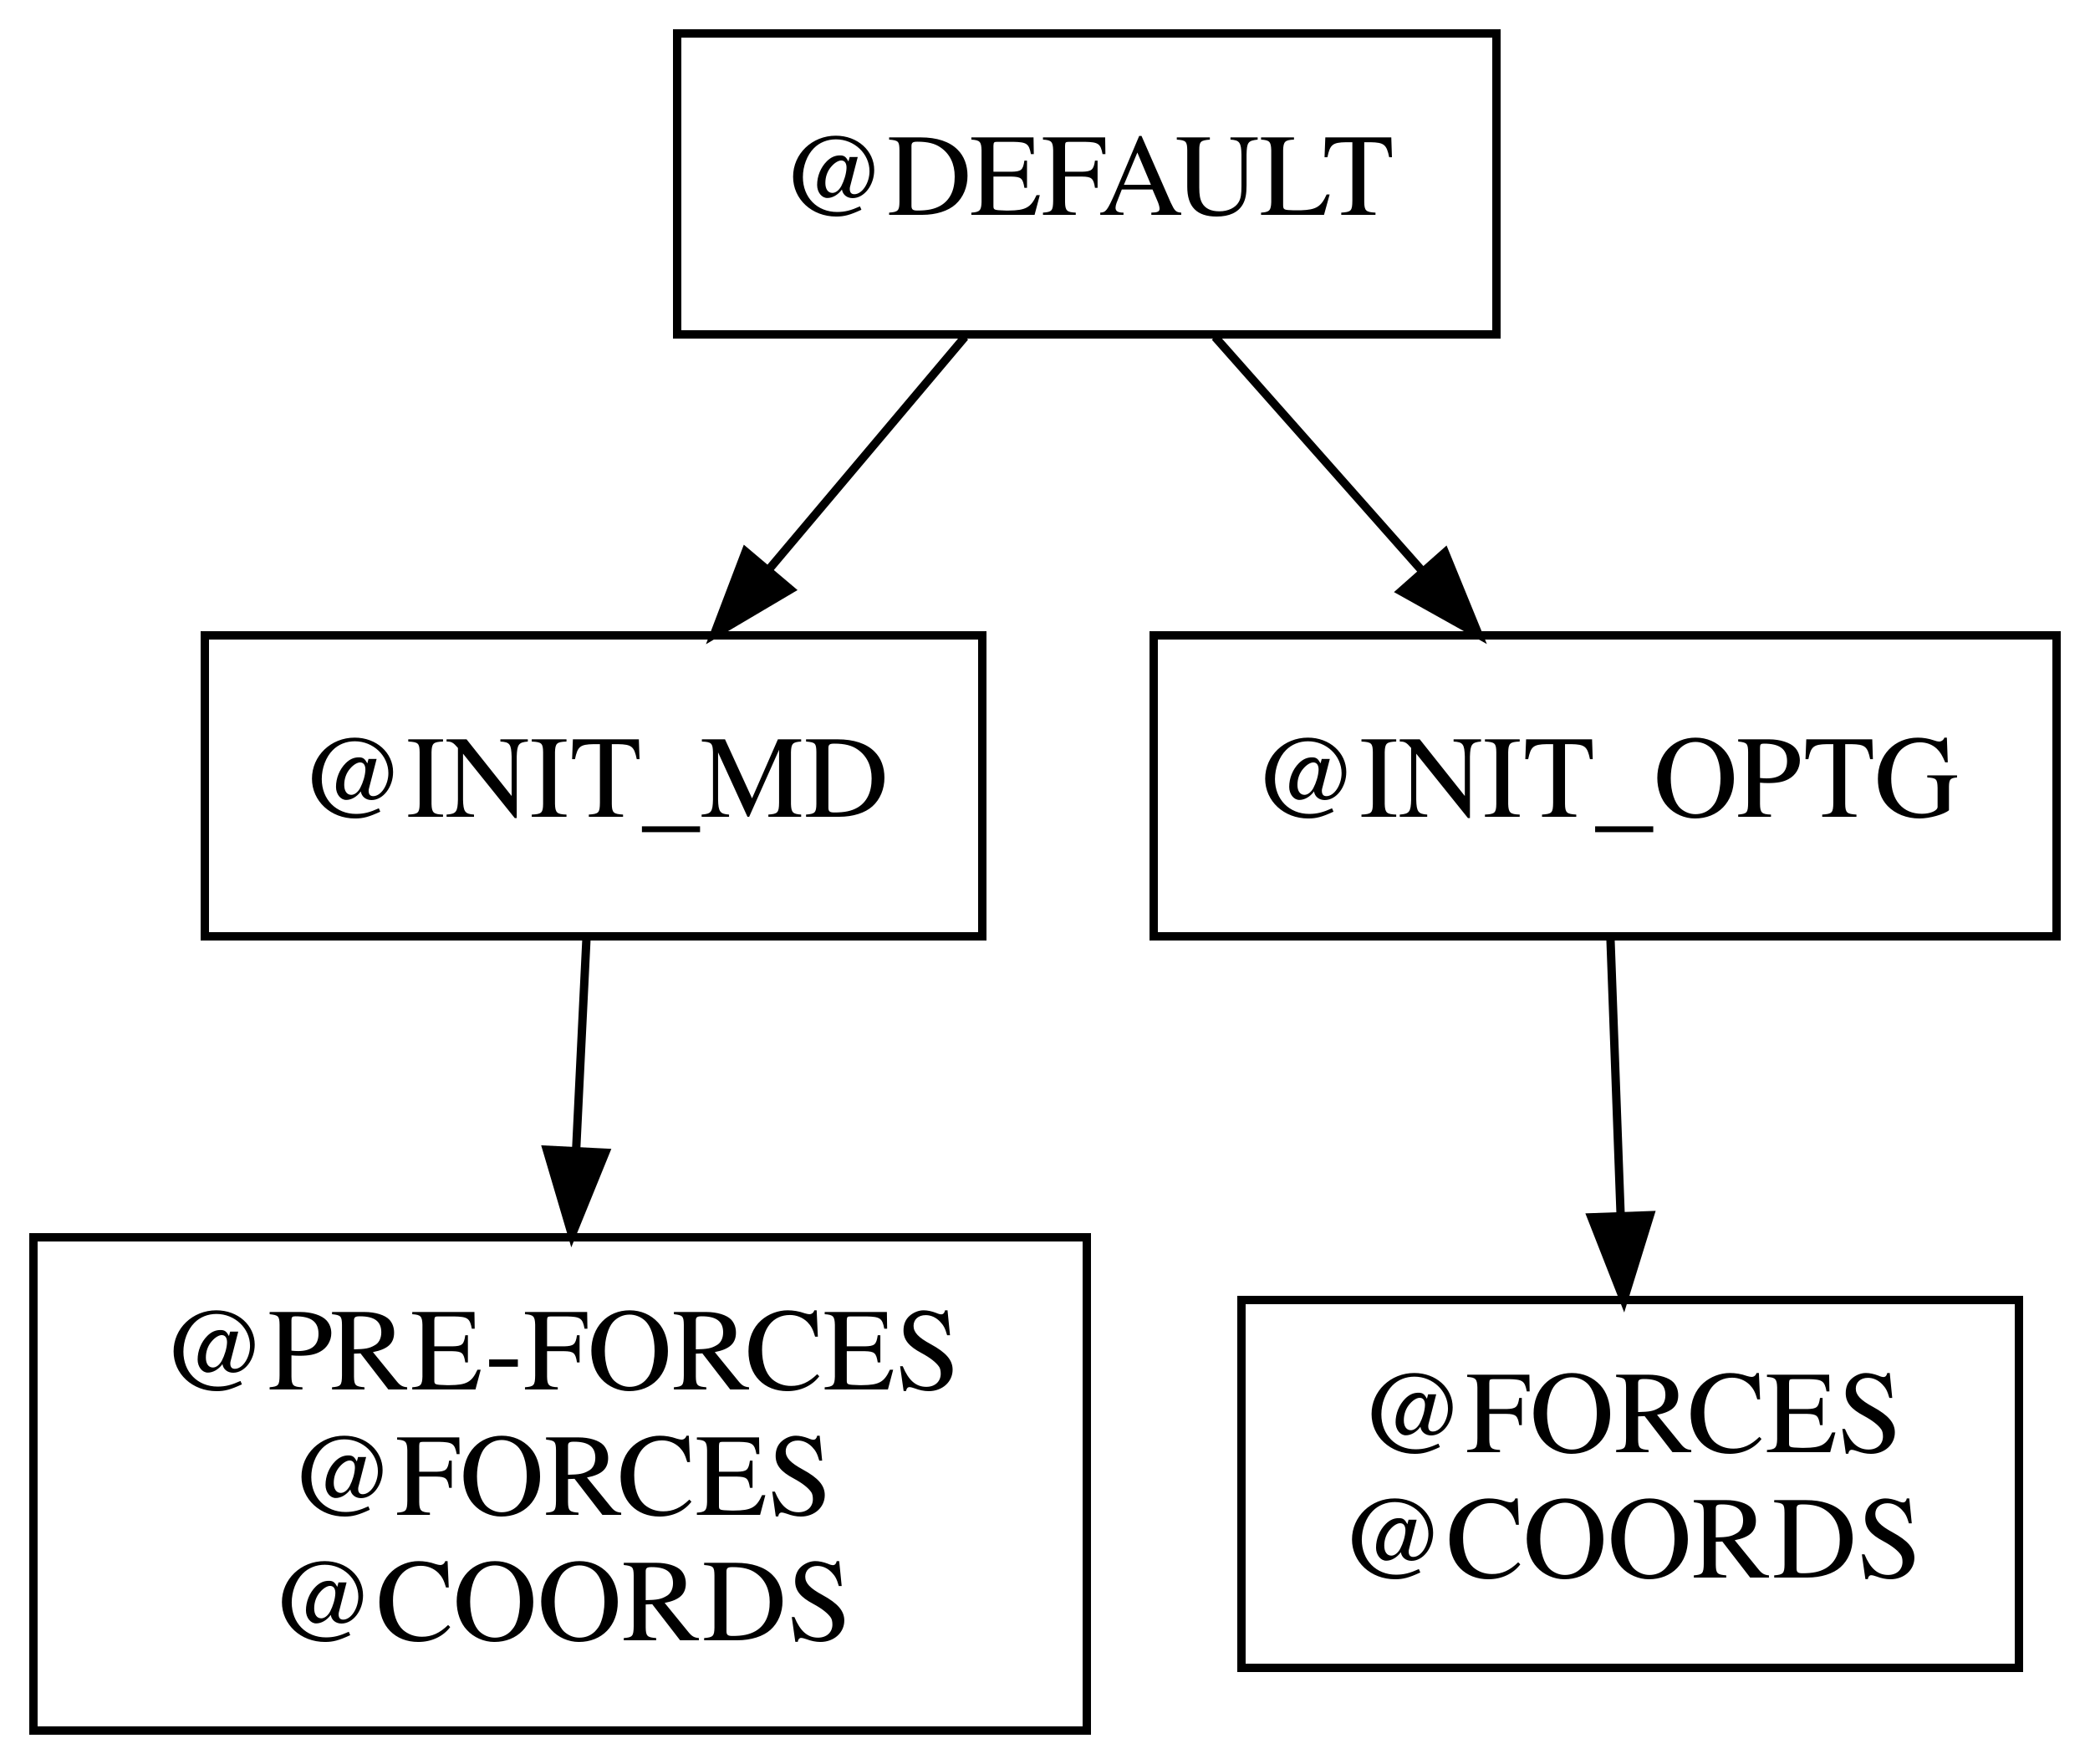
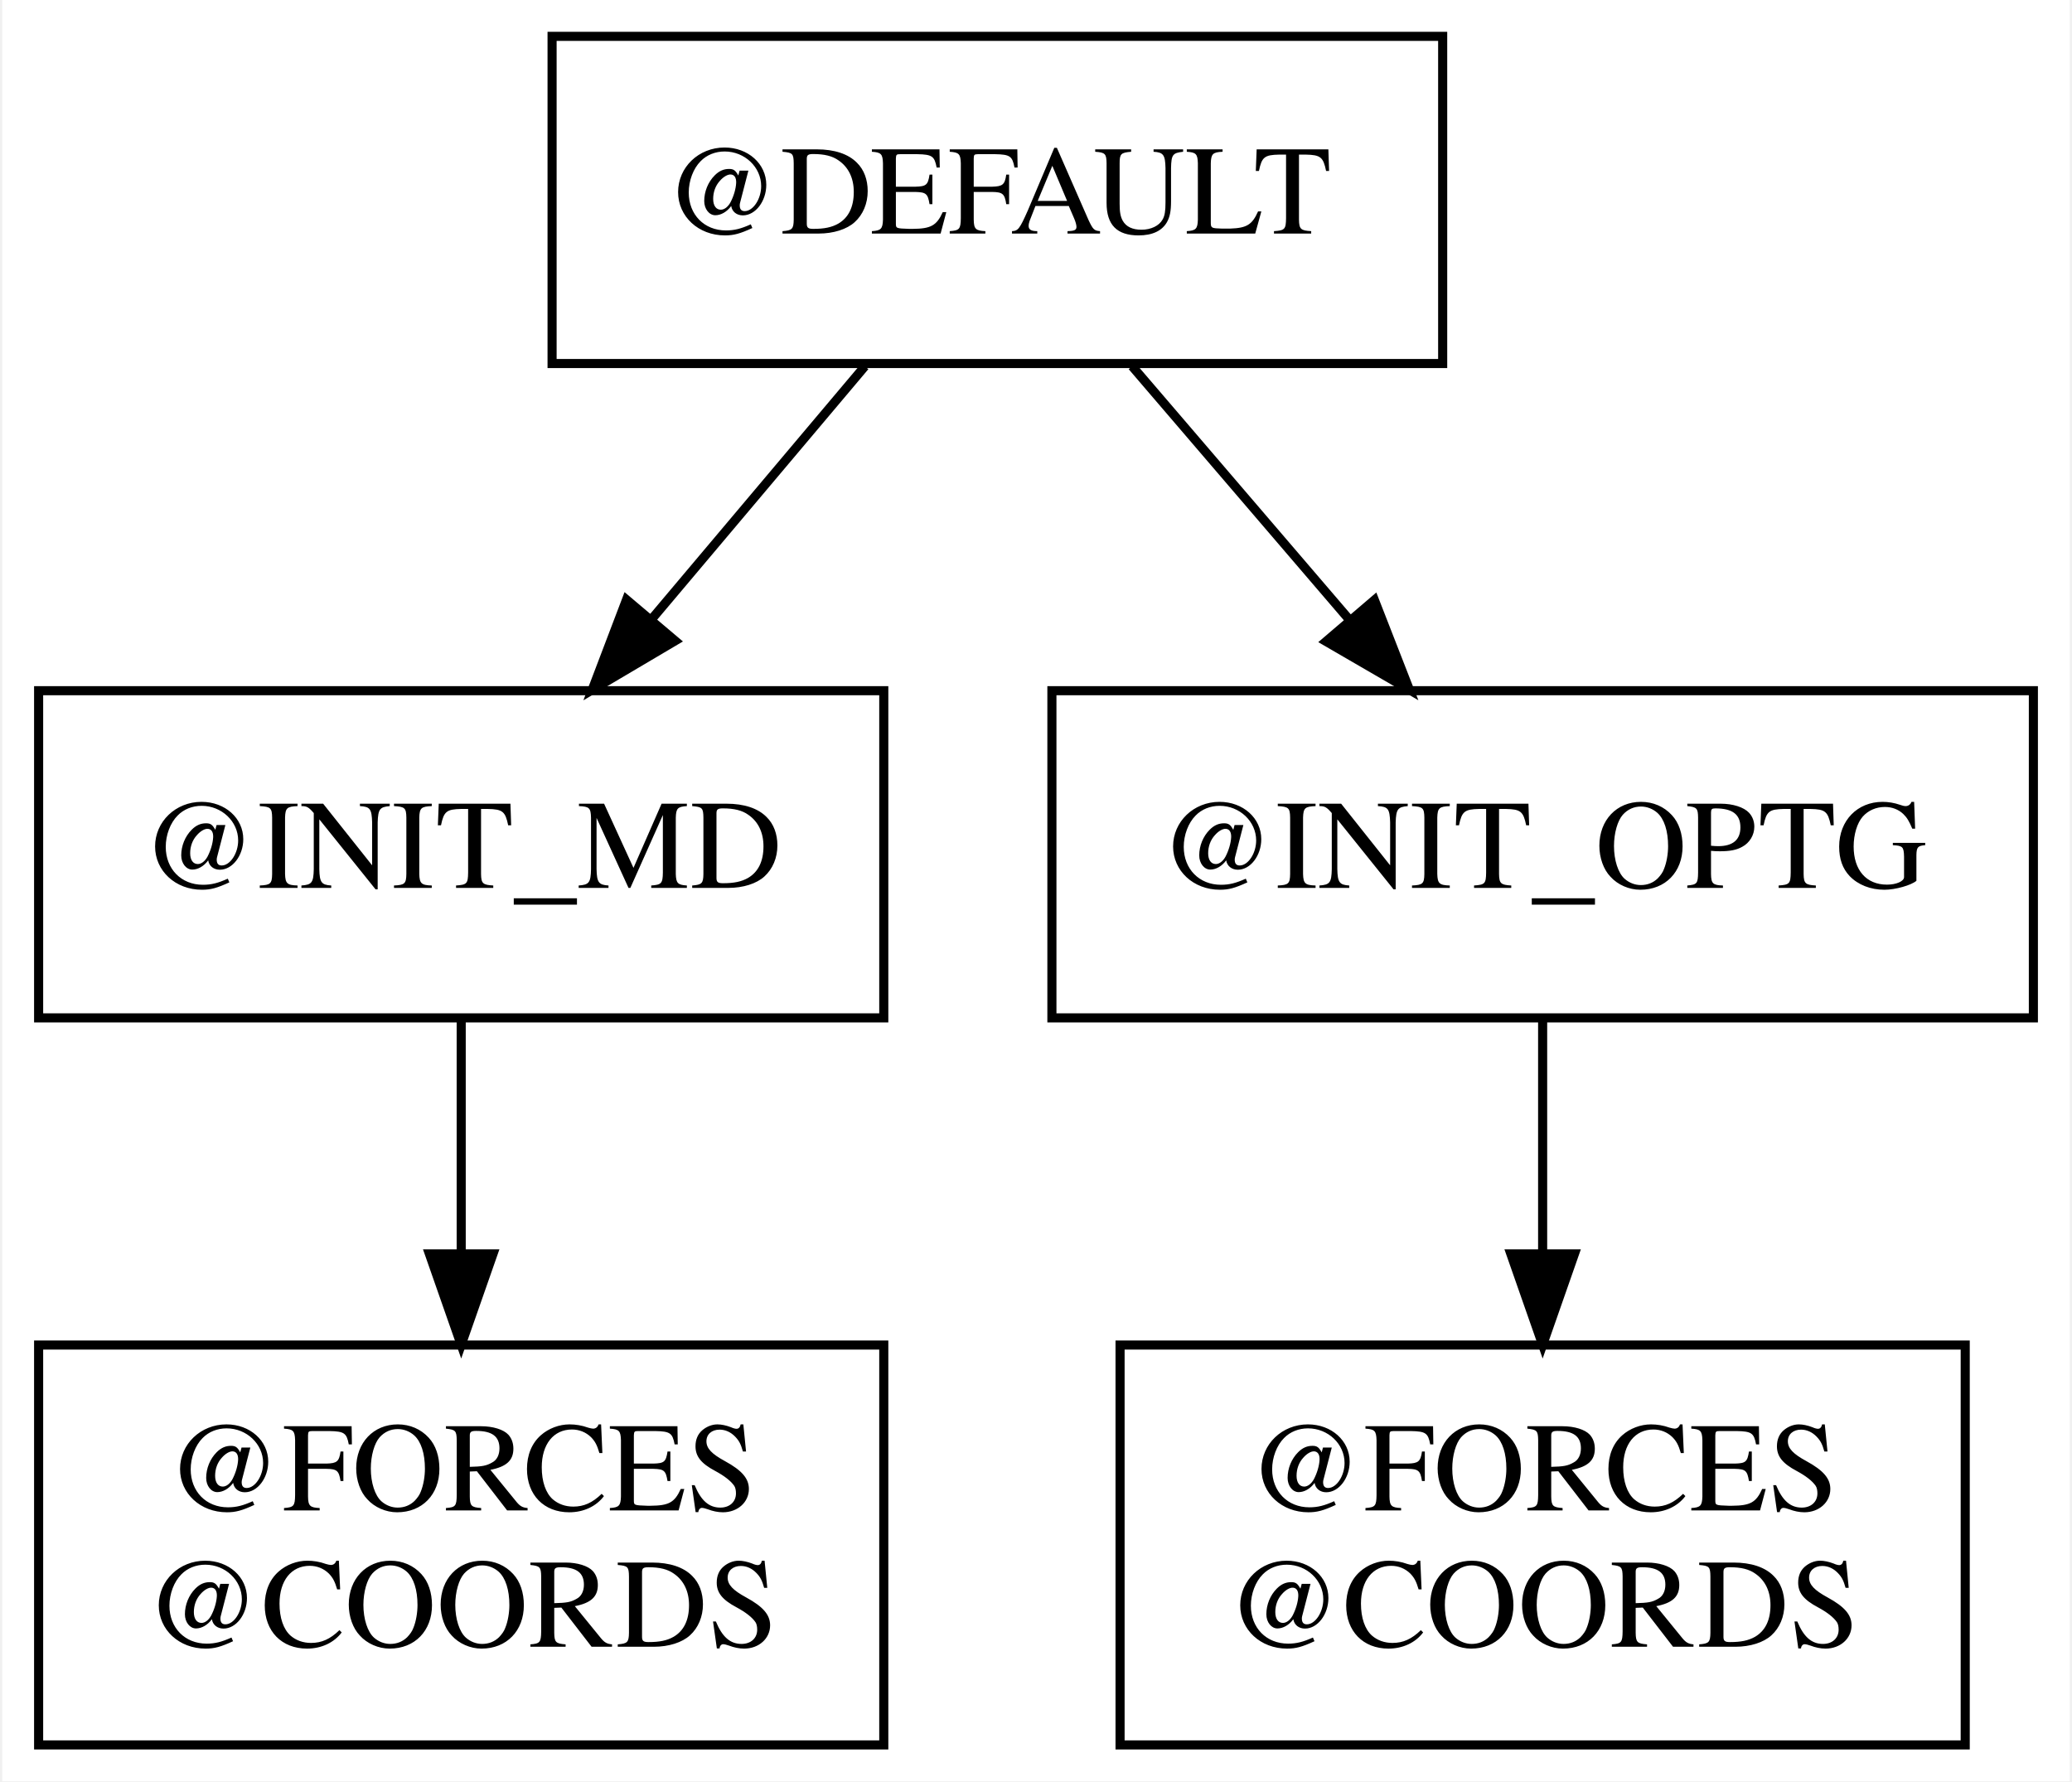
- <svg xmlns="http://www.w3.org/2000/svg" width="250pt" height="211pt" viewBox="0.00 0.00 250.00 211.00">
-   <g id="graph0" class="graph" transform="scale(1 1) rotate(0) translate(4 207)">
-     <polygon fill="white" stroke="transparent" points="-4,4 -4,-207 246,-207 246,4 -4,4" />
+ <svg xmlns="http://www.w3.org/2000/svg" width="228pt" height="196pt" viewBox="0.00 0.00 227.50 196.00">
+   <g id="graph0" class="graph" transform="scale(1 1) rotate(0) translate(4 192)">
+     <polygon fill="white" stroke="transparent" points="-4,4 -4,-192 223.5,-192 223.5,4 -4,4" />
    <g id="node1" class="node">
-       <polygon fill="none" stroke="black" points="175,-203 77,-203 77,-167 175,-167 175,-203" />
-       <text text-anchor="middle" x="126" y="-181.3" font-family="Times,serif" font-size="14.00">@DEFAULT</text>
+       <polygon fill="none" stroke="black" points="154.5,-188 56.5,-188 56.5,-152 154.5,-152 154.5,-188" />
+       <text text-anchor="middle" x="105.5" y="-166.3" font-family="Times,serif" font-size="14.00">@DEFAULT</text>
    </g>
    <g id="node2" class="node">
-       <polygon fill="none" stroke="black" points="113.5,-131 20.5,-131 20.5,-95 113.5,-95 113.5,-131" />
-       <text text-anchor="middle" x="67" y="-109.3" font-family="Times,serif" font-size="14.00">@INIT_MD</text>
+       <polygon fill="none" stroke="black" points="93,-116 0,-116 0,-80 93,-80 93,-116" />
+       <text text-anchor="middle" x="46.5" y="-94.3" font-family="Times,serif" font-size="14.00">@INIT_MD</text>
    </g>
    <g id="edge1" class="edge">
-       <path fill="none" stroke="black" d="M111.42,-166.7C104.34,-158.3 95.72,-148.07 87.95,-138.86" />
-       <polygon fill="black" stroke="black" points="90.54,-136.49 81.42,-131.1 85.19,-141.01 90.54,-136.49" />
+       <path fill="none" stroke="black" d="M90.92,-151.7C83.84,-143.3 75.22,-133.07 67.45,-123.86" />
+       <polygon fill="black" stroke="black" points="70.04,-121.49 60.92,-116.1 64.69,-126.01 70.04,-121.49" />
    </g>
    <g id="node4" class="node">
-       <polygon fill="none" stroke="black" points="242,-131 134,-131 134,-95 242,-95 242,-131" />
-       <text text-anchor="middle" x="188" y="-109.3" font-family="Times,serif" font-size="14.00">@INIT_OPTG</text>
+       <polygon fill="none" stroke="black" points="219.5,-116 111.5,-116 111.5,-80 219.5,-80 219.5,-116" />
+       <text text-anchor="middle" x="165.5" y="-94.3" font-family="Times,serif" font-size="14.00">@INIT_OPTG</text>
    </g>
    <g id="edge2" class="edge">
-       <path fill="none" stroke="black" d="M141.33,-166.7C148.76,-158.3 157.82,-148.07 165.98,-138.86" />
-       <polygon fill="black" stroke="black" points="168.84,-140.91 172.85,-131.1 163.6,-136.27 168.84,-140.91" />
+       <path fill="none" stroke="black" d="M120.33,-151.7C127.52,-143.3 136.3,-133.07 144.19,-123.86" />
+       <polygon fill="black" stroke="black" points="146.99,-125.97 150.84,-116.1 141.67,-121.42 146.99,-125.97" />
    </g>
    <g id="node3" class="node">
-       <polygon fill="none" stroke="black" points="126,-59 0,-59 0,0 126,0 126,-59" />
-       <text text-anchor="middle" x="63" y="-40.8" font-family="Times,serif" font-size="14.00">@PRE-FORCES</text>
-       <text text-anchor="middle" x="63" y="-25.8" font-family="Times,serif" font-size="14.00">@FORCES</text>
-       <text text-anchor="middle" x="63" y="-10.8" font-family="Times,serif" font-size="14.00">@COORDS</text>
+       <polygon fill="none" stroke="black" points="93,-44 0,-44 0,0 93,0 93,-44" />
+       <text text-anchor="middle" x="46.5" y="-25.8" font-family="Times,serif" font-size="14.00">@FORCES</text>
+       <text text-anchor="middle" x="46.5" y="-10.8" font-family="Times,serif" font-size="14.00">@COORDS</text>
    </g>
    <g id="edge3" class="edge">
-       <path fill="none" stroke="black" d="M66.15,-94.72C65.79,-87.33 65.35,-78.38 64.92,-69.54" />
-       <polygon fill="black" stroke="black" points="68.4,-69.12 64.41,-59.31 61.41,-69.47 68.4,-69.12" />
+       <path fill="none" stroke="black" d="M46.5,-79.84C46.5,-72.16 46.5,-62.88 46.5,-54.05" />
+       <polygon fill="black" stroke="black" points="50,-54.03 46.5,-44.03 43,-54.03 50,-54.03" />
    </g>
    <g id="node5" class="node">
-       <polygon fill="none" stroke="black" points="237.5,-51.5 144.5,-51.5 144.5,-7.5 237.5,-7.5 237.5,-51.5" />
-       <text text-anchor="middle" x="191" y="-33.3" font-family="Times,serif" font-size="14.00">@FORCES</text>
-       <text text-anchor="middle" x="191" y="-18.3" font-family="Times,serif" font-size="14.00">@COORDS</text>
+       <polygon fill="none" stroke="black" points="212,-44 119,-44 119,0 212,0 212,-44" />
+       <text text-anchor="middle" x="165.5" y="-25.8" font-family="Times,serif" font-size="14.00">@FORCES</text>
+       <text text-anchor="middle" x="165.5" y="-10.8" font-family="Times,serif" font-size="14.00">@COORDS</text>
    </g>
    <g id="edge4" class="edge">
-       <path fill="none" stroke="black" d="M188.64,-94.72C188.99,-85.16 189.44,-72.98 189.85,-61.81" />
-       <polygon fill="black" stroke="black" points="193.36,-61.64 190.23,-51.52 186.36,-61.39 193.36,-61.64" />
+       <path fill="none" stroke="black" d="M165.5,-79.84C165.5,-72.16 165.5,-62.88 165.5,-54.05" />
+       <polygon fill="black" stroke="black" points="169,-54.03 165.5,-44.03 162,-54.03 169,-54.03" />
    </g>
  </g>
</svg>
